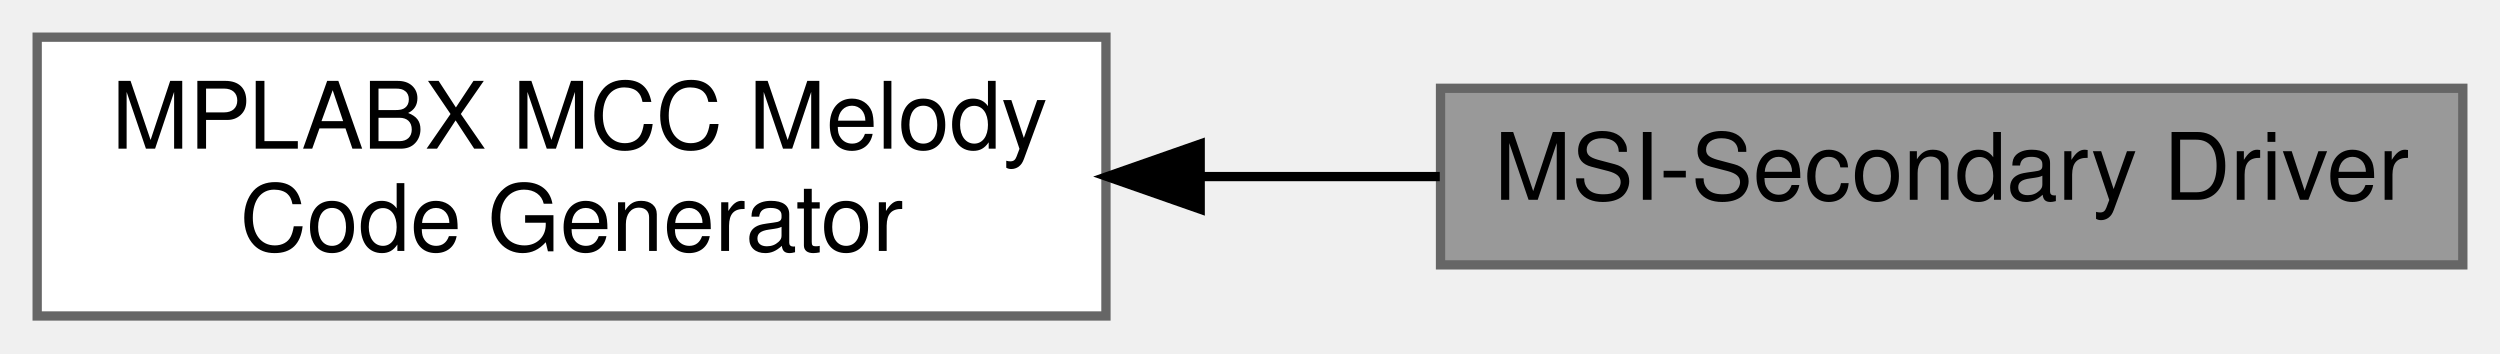
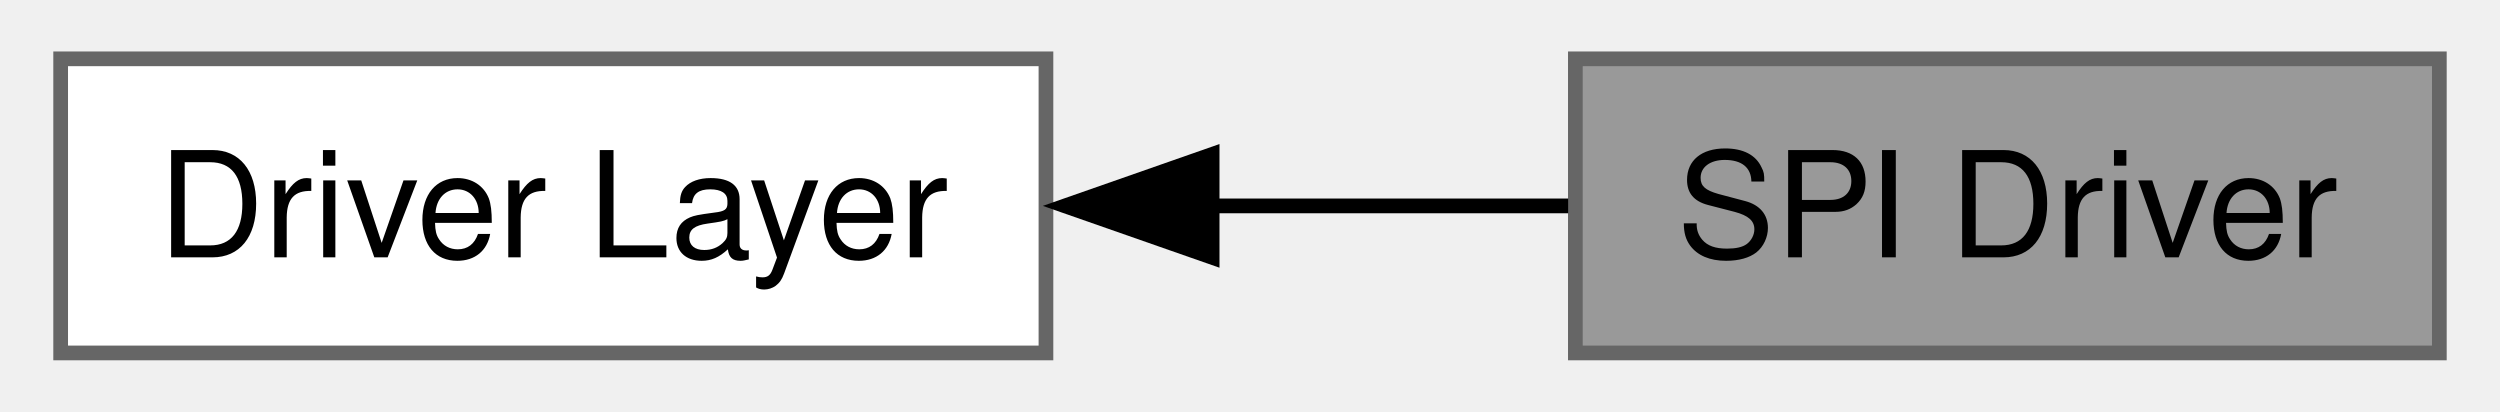
- <svg xmlns="http://www.w3.org/2000/svg" xmlns:xlink="http://www.w3.org/1999/xlink" width="269pt" height="38pt" viewBox="0.00 0.00 269.00 38.00">
-   <g id="graph0" class="graph" transform="scale(1 1) rotate(0) translate(4 34)">
+ <svg xmlns="http://www.w3.org/2000/svg" xmlns:xlink="http://www.w3.org/1999/xlink" width="170pt" height="28pt" viewBox="0.00 0.00 169.75 28.00">
+   <g id="graph0" class="graph" transform="scale(1 1) rotate(0) translate(4 24)">
    <g id="Node000002" class="node">
      <g id="a_Node000002">
-         <a xlink:href="a00401.html" target="_top" xlink:title="Contains all the module generated by MCC for this application.">
-           <polygon fill="white" stroke="#666666" points="115,-30 0,-30 0,0 115,0 115,-30" />
-           <text text-anchor="start" x="8" y="-18" font-family="Helvetica,sans-Serif" font-size="10.00">MPLABX MCC Melody</text>
-           <text text-anchor="middle" x="57.5" y="-7" font-family="Helvetica,sans-Serif" font-size="10.00"> Code Generator</text>
+         <a xlink:href="a00416.html" target="_top" xlink:title="Primary Driver Layer.">
+           <polygon fill="white" stroke="#666666" points="67,-20 0,-20 0,0 67,0 67,-20" />
+           <text text-anchor="middle" x="33.5" y="-6.5" font-family="Helvetica,sans-Serif" font-size="10.00">Driver Layer</text>
        </a>
      </g>
    </g>
    <g id="Node000001" class="node">
      <g id="a_Node000001">
-         <a xlink:title="This is the generated driver interface file for SEC_CORE driver.">
-           <polygon fill="#999999" stroke="#666666" points="261,-24.5 151,-24.5 151,-5.5 261,-5.5 261,-24.5" />
-           <text text-anchor="middle" x="206" y="-12.5" font-family="Helvetica,sans-Serif" font-size="10.00">MSI-Secondary Driver</text>
+         <a xlink:title="builds upon MCC SPI">
+           <polygon fill="#999999" stroke="#666666" points="161.75,-20 103,-20 103,0 161.75,0 161.75,-20" />
+           <text text-anchor="middle" x="132.38" y="-6.5" font-family="Helvetica,sans-Serif" font-size="10.00">SPI Driver</text>
        </a>
      </g>
    </g>
    <g id="edge1" class="edge">
-       <path fill="none" stroke="black" d="M125.17,-15C133.79,-15 142.53,-15 150.92,-15" />
-       <polygon fill="black" stroke="black" points="125.14,-11.5 115.14,-15 125.14,-18.5 125.14,-11.5" />
+       <path fill="none" stroke="black" d="M78.29,-10C86.5,-10 94.89,-10 102.51,-10" />
+       <polygon fill="black" stroke="black" points="78.3,-6.5 68.3,-10 78.3,-13.5 78.3,-6.5" />
    </g>
  </g>
</svg>
